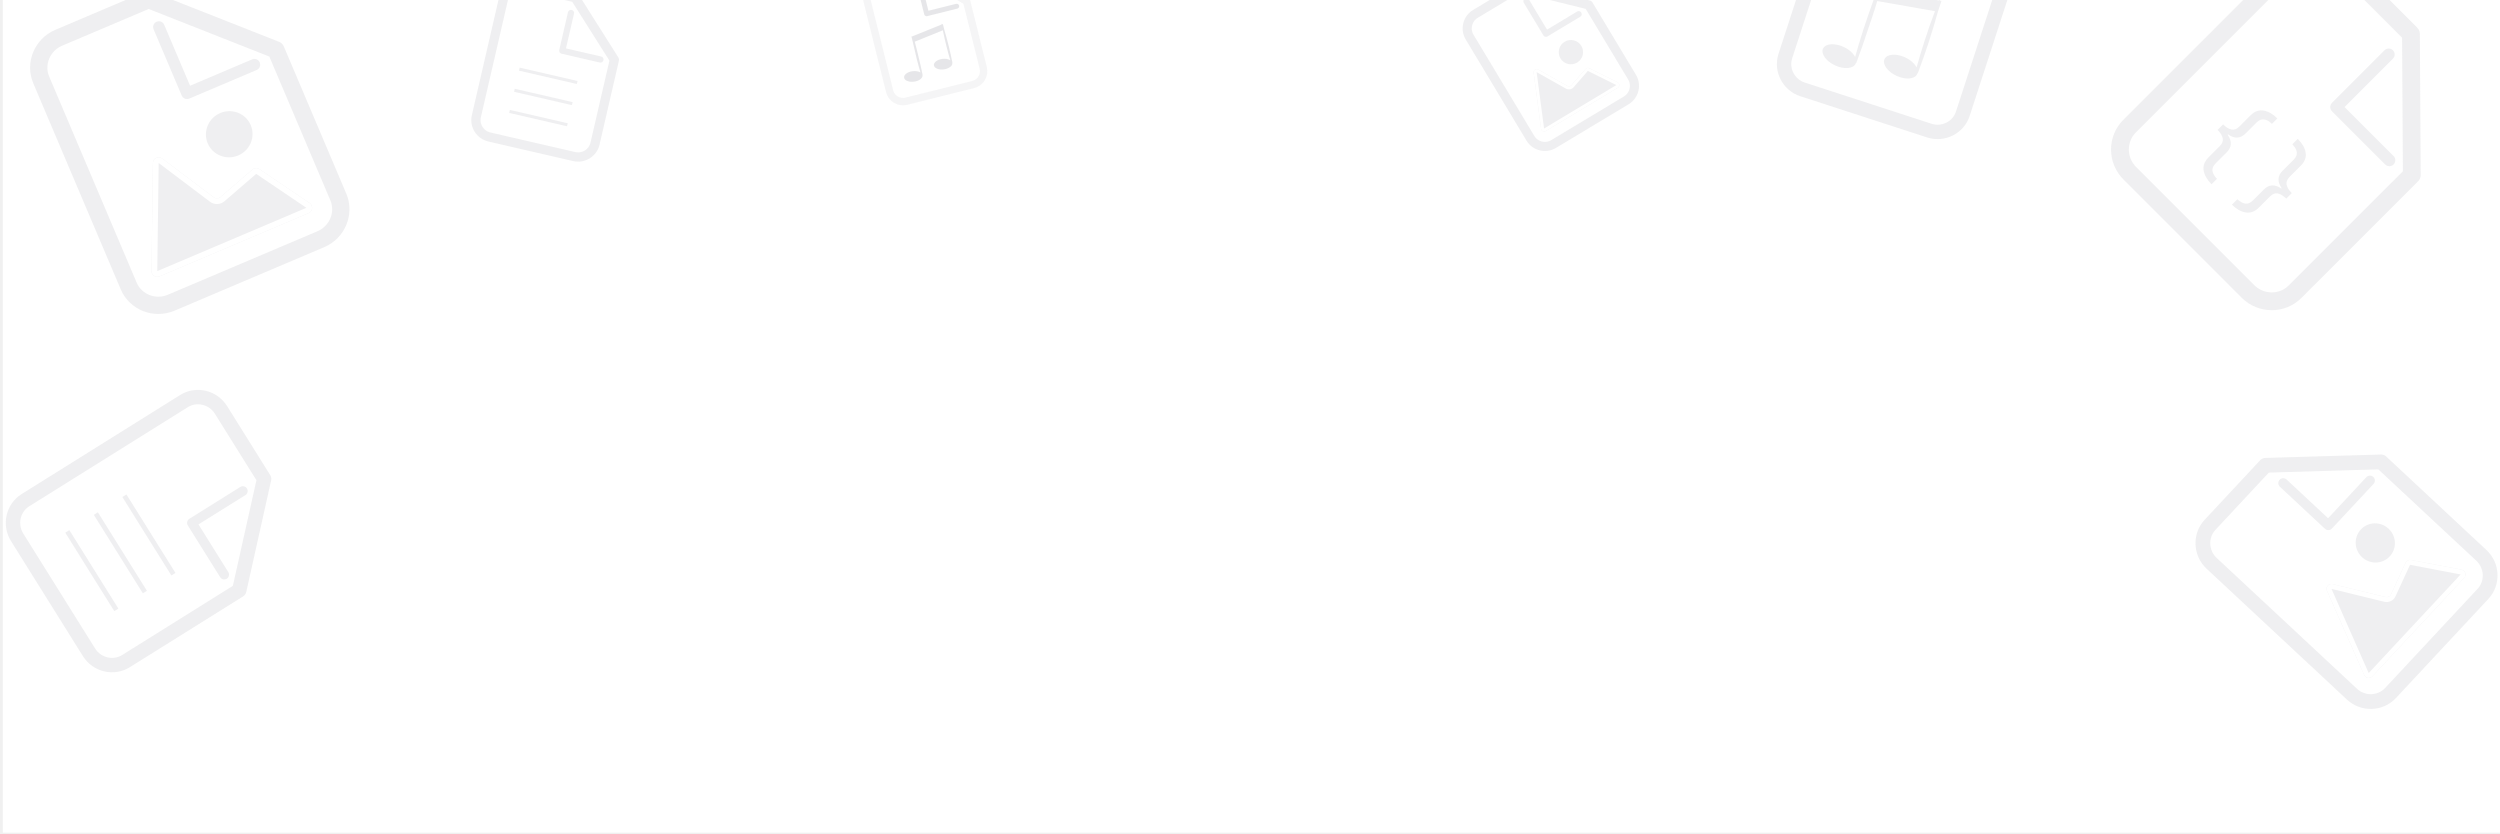
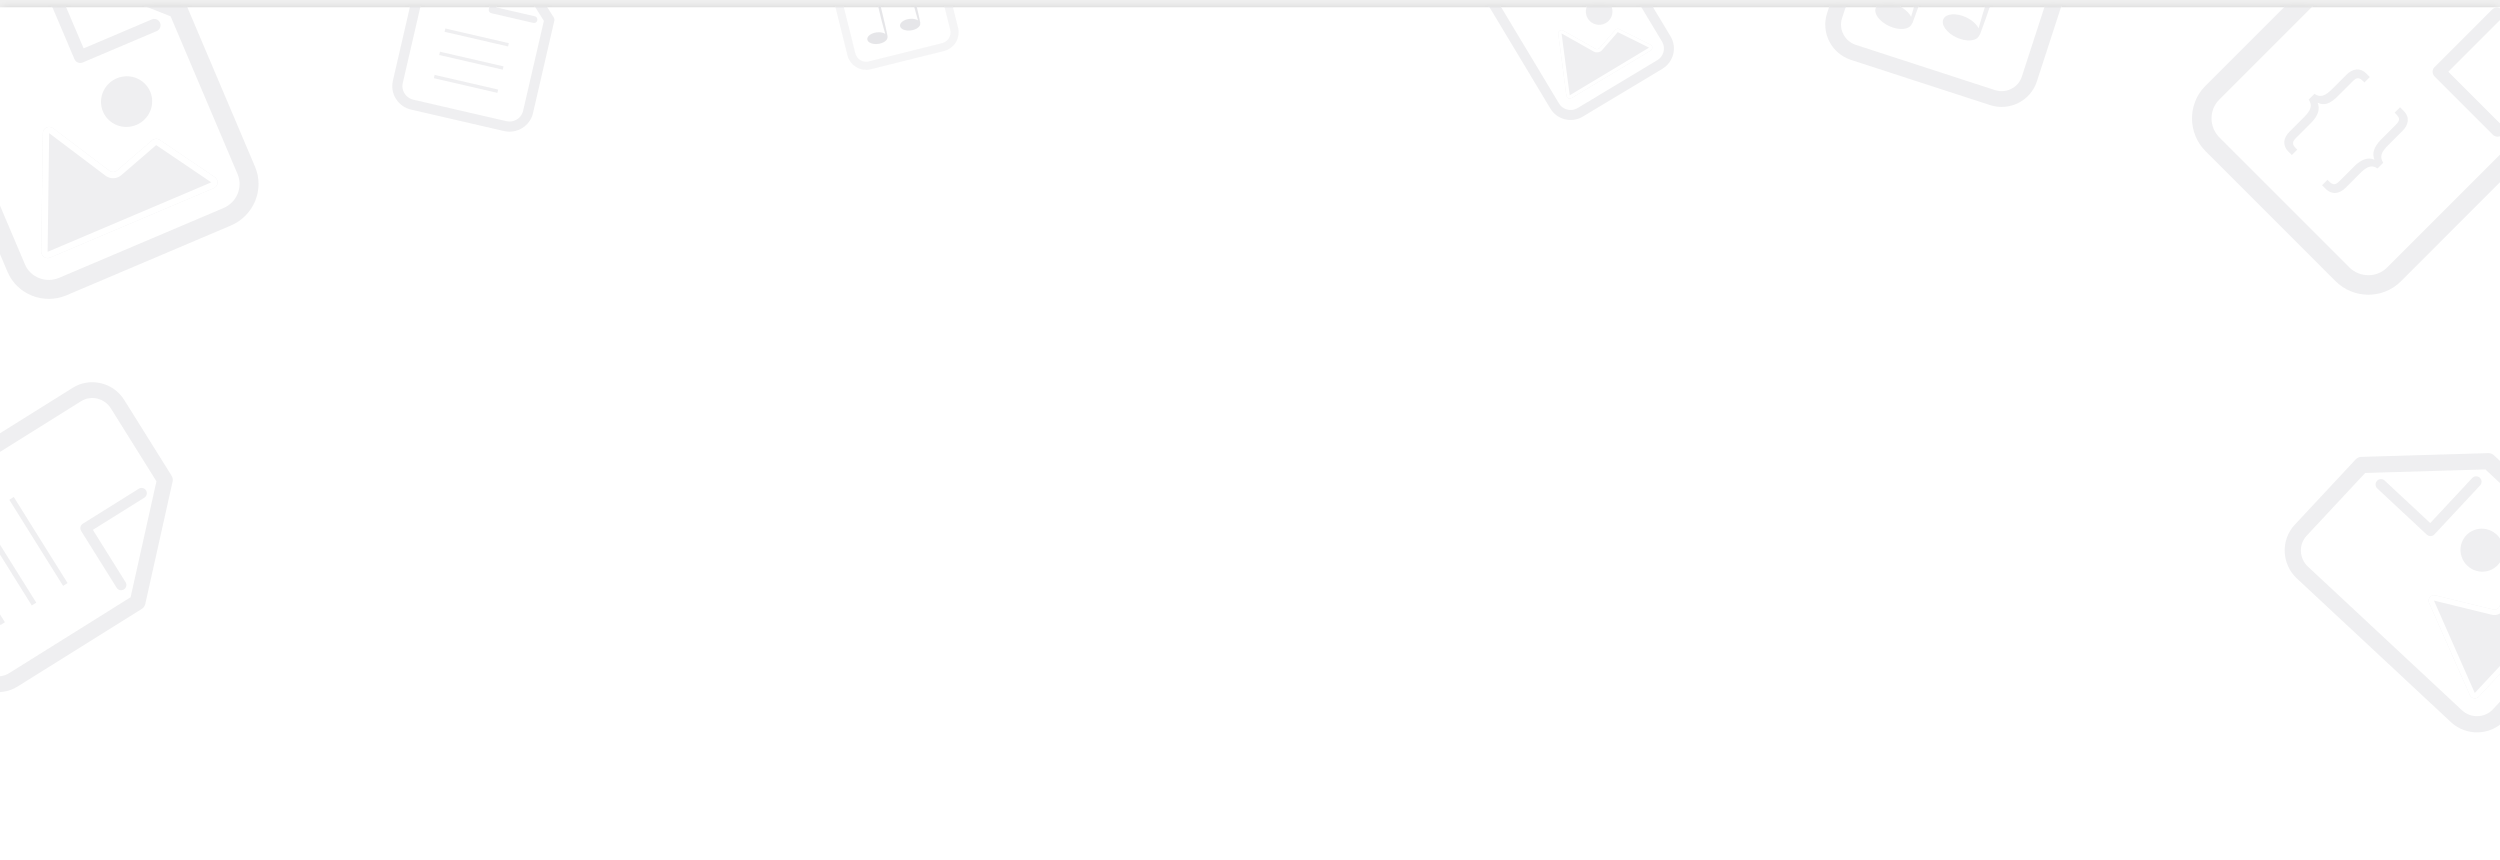
- <svg xmlns="http://www.w3.org/2000/svg" xmlns:xlink="http://www.w3.org/1999/xlink" width="900px" height="300px" viewBox="0 0 900 300" version="1.1">
+ <svg xmlns="http://www.w3.org/2000/svg" xmlns:xlink="http://www.w3.org/1999/xlink" width="820px" height="282px" viewBox="0 0 820 282" version="1.1">
  <defs>
-     <rect id="path-1" x="0" y="0" width="900" height="299.75" />
-     <path d="M9.664,90.35 L25.335,54.729 L25.335,54.729 C25.796,53.682 27.019,53.206 28.067,53.667 C28.471,53.845 28.807,54.147 29.028,54.529 L40.581,74.579 L40.581,74.579 C41.069,75.425 42.08,75.816 43.01,75.518 L57.383,70.907 L57.383,70.907 C58.274,70.622 59.246,70.968 59.755,71.754 L71.614,90.057 L71.614,90.057 C72.237,91.018 71.963,92.301 71.002,92.923 C70.666,93.141 70.275,93.257 69.875,93.257 L11.56,93.257 L11.56,93.257 C10.416,93.257 9.488,92.329 9.488,91.184 C9.488,90.897 9.548,90.613 9.664,90.35 Z" id="path-3" />
-     <path d="M5.031,47.662 L13.183,28.897 L13.183,28.897 C13.423,28.344 14.067,28.09 14.621,28.33 C14.838,28.425 15.018,28.587 15.135,28.792 L21.131,39.329 L21.131,39.329 C21.387,39.78 21.925,39.988 22.419,39.828 L29.87,37.407 L29.87,37.407 C30.343,37.253 30.86,37.439 31.128,37.858 L37.303,47.508 L37.303,47.508 C37.628,48.017 37.479,48.693 36.971,49.018 C36.795,49.13 36.591,49.19 36.382,49.19 L6.034,49.19 L6.034,49.19 C5.43,49.19 4.941,48.701 4.941,48.097 C4.941,47.947 4.971,47.799 5.031,47.662 Z" id="path-4" />
-     <path d="M8.042,77.468 L21.072,47.006 L21.072,47.006 C21.457,46.107 22.497,45.69 23.396,46.074 C23.755,46.228 24.053,46.496 24.244,46.837 L33.801,63.894 L33.801,63.894 C34.215,64.634 35.095,64.976 35.9,64.71 L47.762,60.796 L47.762,60.796 C48.535,60.542 49.382,60.846 49.815,61.534 L59.696,77.22 L59.696,77.22 C60.218,78.047 59.969,79.141 59.142,79.662 C58.86,79.84 58.532,79.934 58.198,79.934 L9.67,79.934 L9.67,79.934 C8.692,79.934 7.9,79.142 7.9,78.164 C7.9,77.924 7.948,77.688 8.042,77.468 Z" id="path-5" />
+     <filter x="-0.8%" y="-1.8%" width="101.6%" height="105.0%" filterUnits="objectBoundingBox" id="filter-1">
+       <feOffset dx="0" dy="2" in="SourceAlpha" result="shadowOffsetOuter1" />
+       <feGaussianBlur stdDeviation="2" in="shadowOffsetOuter1" result="shadowBlurOuter1" />
+       <feColorMatrix values="0 0 0 0 0   0 0 0 0 0   0 0 0 0 0  0 0 0 0.5 0" type="matrix" in="shadowBlurOuter1" result="shadowMatrixOuter1" />
+       <feMerge>
+         <feMergeNode in="shadowMatrixOuter1" />
+         <feMergeNode in="SourceGraphic" />
+       </feMerge>
+     </filter>
+     <rect id="path-2" x="0" y="0.083" width="900" height="281" />
  </defs>
  <g id="Page-1" stroke="none" stroke-width="1" fill="none" fill-rule="evenodd">
-     <g id="File-transfer_homepage-Copy">
-       <g id="Group-2" transform="translate(1, 0)">
-         <mask id="mask-2" fill="white">
-           <use xlink:href="#path-1" />
+     <g id="send_bg" filter="url(#filter-1)" transform="translate(-40, 2)">
+       <g id="Rectangle-5" fill-rule="nonzero" fill="#FFFFFF">
+         <rect id="path-1" x="0" y="0.415" width="900" height="281" />
+       </g>
+       <g id="files--Clipped">
+         <mask id="mask-3" fill="white">
+           <use xlink:href="#path-2" />
        </mask>
-         <use id="Rectangle-5" fill="#FFFFFF" xlink:href="#path-1" />
-         <g id="files-" mask="url(#mask-2)">
-           <g transform="translate(0, -52)" id="Page-1">
-             <g opacity="0.4" transform="translate(196.7246, 77.65959) rotate(13) translate(-196.7246, -77.65959) translate(174.8053, 49.76232)">
-               <path d="M37.576,55.795 L6.263,55.795 C2.818,55.795 0,53.005 0,49.595 L0,6.199 C0,2.79 2.818,0 6.263,0 L25.051,0 L43.839,18.598 L43.839,49.595 C43.839,53.005 41.02,55.795 37.576,55.795 Z" id="Stroke-1" stroke="#D7D7DB" stroke-width="3.331" stroke-linecap="round" stroke-linejoin="round" />
-               <path d="M11.803,29.571 L32.067,29.571" id="Line" stroke="#D7D7DB" stroke-width="1.11" stroke-linecap="square" />
-               <path d="M11.803,37.382 L32.067,37.382" id="Line-Copy" stroke="#D7D7DB" stroke-width="1.11" stroke-linecap="square" />
-               <path d="M11.803,45.194 L32.067,45.194" id="Line-Copy-2" stroke="#D7D7DB" stroke-width="1.11" stroke-linecap="square" />
-               <polyline id="Stroke-3" stroke="#D7D7DB" stroke-width="2.22" stroke-linecap="round" stroke-linejoin="round" points="24.827 5.67 24.827 19.623 38.923 19.623" />
-             </g>
-             <g opacity="0.4" transform="translate(54.79639, 243.194) rotate(58) translate(-54.79639, -243.194) translate(20.63647, 199.9248)">
-               <path d="M58.56,86.538 L9.76,86.538 C4.392,86.538 0,82.212 0,76.923 L0,9.615 C0,4.327 4.392,0 9.76,0 L39.04,0 L68.32,28.846 L68.32,76.923 C68.32,82.212 63.928,86.538 58.56,86.538 Z" id="Stroke-1" stroke="#D7D7DB" stroke-width="5.181" stroke-linecap="round" stroke-linejoin="round" />
-               <path d="M18.394,45.865 L49.975,45.865" id="Line" stroke="#D7D7DB" stroke-width="1.727" stroke-linecap="square" />
-               <path d="M18.394,57.981 L49.975,57.981" id="Line-Copy" stroke="#D7D7DB" stroke-width="1.727" stroke-linecap="square" />
-               <path d="M18.394,70.096 L49.975,70.096" id="Line-Copy-2" stroke="#D7D7DB" stroke-width="1.727" stroke-linecap="square" />
-               <polyline id="Stroke-3" stroke="#D7D7DB" stroke-width="3.454" stroke-linecap="round" stroke-linejoin="round" points="38.692 8.794 38.692 30.436 60.66 30.436" />
-             </g>
-             <g opacity="0.38" transform="translate(256.8962, 214.4114) rotate(37) translate(-256.8962, -214.4114) translate(242.6629, 196.1928)">
-               <path d="M24.4,36.437 L4.067,36.437 C1.83,36.437 0,34.615 0,32.389 L0,4.049 C0,1.822 1.83,0 4.067,0 L16.267,0 L28.467,12.146 L28.467,32.389 C28.467,34.615 26.637,36.437 24.4,36.437 Z" id="Stroke-1" stroke="#FFFFFF" stroke-width="2.176" stroke-linecap="round" stroke-linejoin="round" />
-               <path d="M7.664,19.312 L20.823,19.312" id="Line" stroke="#FFFFFF" stroke-width="0.725" stroke-linecap="square" />
-               <path d="M7.664,24.413 L20.823,24.413" id="Line-Copy" stroke="#FFFFFF" stroke-width="0.725" stroke-linecap="square" />
-               <path d="M7.664,29.514 L20.823,29.514" id="Line-Copy-2" stroke="#FFFFFF" stroke-width="0.725" stroke-linecap="square" />
-               <polyline id="Stroke-3" stroke="#FFFFFF" stroke-width="1.451" stroke-linecap="round" stroke-linejoin="round" points="16.122 3.703 16.122 12.815 25.275 12.815" />
-             </g>
-             <g opacity="0.4" transform="translate(67.32343, 101.8527) rotate(-23) translate(-67.32343, -101.8527) translate(26.33152, 50.04348)">
-               <path d="M70.272,103.618 L11.712,103.618 C5.27,103.618 0,98.438 0,92.105 L0,11.513 C0,5.181 5.27,0 11.712,0 L46.848,0 L81.984,34.539 L81.984,92.105 C81.984,98.438 76.713,103.618 70.272,103.618 Z" id="Stroke-1" stroke="#D7D7DB" stroke-width="6.217" stroke-linecap="round" stroke-linejoin="round" />
-               <g id="Path-2">
-                 <use fill="#D7D7DB" fill-rule="evenodd" xlink:href="#path-3" />
-                 <path stroke="#FFFFFF" stroke-width="2.072" d="M10.612,90.767 C10.554,90.898 10.524,91.041 10.524,91.184 C10.524,91.756 10.988,92.22 11.56,92.22 L69.875,92.22 C70.075,92.22 70.271,92.163 70.439,92.054 C70.919,91.743 71.056,91.101 70.745,90.621 L58.885,72.317 C58.631,71.925 58.145,71.751 57.699,71.894 L43.327,76.505 C41.932,76.952 40.415,76.365 39.684,75.097 L28.13,55.047 C28.02,54.855 27.851,54.704 27.649,54.616 C27.126,54.385 26.514,54.623 26.284,55.147 L10.612,90.767 Z" />
+         <g id="path-1" />
+         <g id="files-" mask="url(#mask-3)">
+           <g transform="translate(-1, -69)" id="Page-1">
+             <g>
+               <g id="Group" opacity="0.4" transform="translate(197.7801, 77.77784) rotate(13) translate(-197.7801, -77.77784) translate(175.7801, 49.77784)" stroke="#D7D7DB">
+                 <path d="M37.576,55.795 L6.263,55.795 C2.818,55.795 0,53.005 0,49.595 L0,6.199 C0,2.79 2.818,0 6.263,0 L25.051,0 L43.839,18.598 L43.839,49.595 C43.839,53.005 41.02,55.795 37.576,55.795 Z" id="Stroke-1" stroke-width="3.331" stroke-linecap="round" stroke-linejoin="round" />
+                 <path d="M11.803,29.571 L32.067,29.571" id="Line" stroke-width="1.11" stroke-linecap="square" />
+                 <path d="M11.803,37.382 L32.067,37.382" id="Line-Copy" stroke-width="1.11" stroke-linecap="square" />
+                 <path d="M11.803,45.194 L32.067,45.194" id="Line-Copy-2" stroke-width="1.11" stroke-linecap="square" />
+                 <polyline id="Stroke-3" stroke-width="2.22" stroke-linecap="round" stroke-linejoin="round" points="24.827 5.67 24.827 19.623 38.923 19.623" />
              </g>
-               <ellipse id="Oval" fill="#D7D7DB" cx="54.656" cy="55.954" rx="8.409" ry="8.289" />
-               <polyline id="Stroke-3" stroke="#D7D7DB" stroke-width="4.145" stroke-linecap="round" stroke-linejoin="round" points="46.43 10.53 46.43 36.444 72.791 36.444" />
-             </g>
-             <g opacity="0.4" transform="translate(557.2995, 72.56589) rotate(-31) translate(-557.2995, -72.56589) translate(535.9495, 45.23796)">
-               <path d="M36.6,54.656 L6.1,54.656 C2.745,54.656 0,51.923 0,48.583 L0,6.073 C0,2.733 2.745,0 6.1,0 L24.4,0 L42.7,18.219 L42.7,48.583 C42.7,51.923 39.955,54.656 36.6,54.656 Z" id="Stroke-1" stroke="#D7D7DB" stroke-width="3.279" stroke-linecap="round" stroke-linejoin="round" />
-               <g id="Path-2">
-                 <use fill="#D7D7DB" fill-rule="evenodd" xlink:href="#path-4" />
-                 <path stroke="#FFFFFF" stroke-width="1.093" d="M5.532,47.879 C5.503,47.948 5.487,48.022 5.487,48.097 C5.487,48.399 5.732,48.644 6.034,48.644 L36.382,48.644 C36.486,48.644 36.588,48.614 36.676,48.558 C36.931,48.395 37.005,48.057 36.842,47.803 L30.668,38.152 C30.534,37.943 30.275,37.85 30.039,37.927 L22.587,40.348 C21.847,40.588 21.04,40.275 20.656,39.599 L14.66,29.063 C14.602,28.96 14.512,28.879 14.403,28.832 C14.126,28.711 13.804,28.838 13.684,29.115 L5.532,47.879 Z" />
+               <g id="Group" opacity="0.4" transform="translate(55.7809, 243.6047) rotate(58) translate(-55.7809, -243.6047) translate(21.2809, 200.1047)" stroke="#D7D7DB">
+                 <path d="M58.56,86.538 L9.76,86.538 C4.392,86.538 0,82.212 0,76.923 L0,9.615 C0,4.327 4.392,0 9.76,0 L39.04,0 L68.32,28.846 L68.32,76.923 C68.32,82.212 63.928,86.538 58.56,86.538 Z" id="Stroke-1" stroke-width="5.181" stroke-linecap="round" stroke-linejoin="round" />
+                 <path d="M18.394,45.865 L49.975,45.865" id="Line" stroke-width="1.727" stroke-linecap="square" />
+                 <path d="M18.394,57.981 L49.975,57.981" id="Line-Copy" stroke-width="1.727" stroke-linecap="square" />
+                 <path d="M18.394,70.096 L49.975,70.096" id="Line-Copy-2" stroke-width="1.727" stroke-linecap="square" />
+                 <polyline id="Stroke-3" stroke-width="3.454" stroke-linecap="round" stroke-linejoin="round" points="38.692 8.794 38.692 30.436 60.66 30.436" />
              </g>
-               <ellipse id="Oval" fill="#D7D7DB" cx="28.467" cy="29.514" rx="4.379" ry="4.372" />
-               <polyline id="Stroke-3" stroke="#D7D7DB" stroke-width="2.186" stroke-linecap="round" stroke-linejoin="round" points="24.183 5.554 24.183 19.223 37.912 19.223" />
-             </g>
-             <g opacity="0.4" transform="translate(843.743, 253.364) rotate(-47) translate(-843.743, -253.364) translate(809.583, 208.9561)">
-               <path d="M58.56,88.816 L9.76,88.816 C4.392,88.816 0,84.375 0,78.947 L0,9.868 C0,4.441 4.392,0 9.76,0 L39.04,0 L68.32,29.605 L68.32,78.947 C68.32,84.375 63.928,88.816 58.56,88.816 Z" id="Stroke-1" stroke="#D7D7DB" stroke-width="5.311" stroke-linecap="round" stroke-linejoin="round" />
-               <g id="Path-2">
-                 <use fill="#D7D7DB" fill-rule="evenodd" xlink:href="#path-5" />
-                 <path stroke="#FFFFFF" stroke-width="1.77" d="M8.856,77.816 C8.809,77.926 8.785,78.044 8.785,78.164 C8.785,78.653 9.181,79.049 9.67,79.049 L58.198,79.049 C58.365,79.049 58.529,79.002 58.67,78.913 C59.084,78.652 59.208,78.106 58.947,77.692 L49.066,62.006 C48.849,61.662 48.426,61.51 48.04,61.637 L36.177,65.551 C34.97,65.949 33.65,65.436 33.028,64.327 L23.472,47.27 C23.377,47.099 23.227,46.965 23.048,46.888 C22.598,46.696 22.078,46.905 21.886,47.354 L8.856,77.816 Z" />
+               <g id="Group" opacity="0.38" transform="translate(257.9399, 214.7966) rotate(37) translate(-257.9399, -214.7966) translate(243.4399, 196.2966)" stroke="#FFFFFF">
+                 <path d="M24.4,36.437 L4.067,36.437 C1.83,36.437 0,34.615 0,32.389 L0,4.049 C0,1.822 1.83,0 4.067,0 L16.267,0 L28.467,12.146 L28.467,32.389 C28.467,34.615 26.637,36.437 24.4,36.437 Z" id="Stroke-1" stroke-width="2.176" stroke-linecap="round" stroke-linejoin="round" />
+                 <path d="M7.664,19.312 L20.823,19.312" id="Line" stroke-width="0.725" stroke-linecap="square" />
+                 <path d="M7.664,24.413 L20.823,24.413" id="Line-Copy" stroke-width="0.725" stroke-linecap="square" />
+                 <path d="M7.664,29.514 L20.823,29.514" id="Line-Copy-2" stroke-width="0.725" stroke-linecap="square" />
+                 <polyline id="Stroke-3" stroke-width="1.451" stroke-linecap="round" stroke-linejoin="round" points="16.122 3.703 16.122 12.815 25.275 12.815" />
              </g>
-               <ellipse id="Oval" fill="#D7D7DB" cx="45.547" cy="47.961" rx="7.007" ry="7.105" />
-               <polyline id="Stroke-3" stroke="#D7D7DB" stroke-width="3.541" stroke-linecap="round" stroke-linejoin="round" points="38.692 9.026 38.692 31.237 60.66 31.237" />
-             </g>
-             <g opacity="0.615" transform="translate(331.937, 63.89052) rotate(-14) translate(-331.937, -63.89052) translate(314.5724, 41.68657)">
-               <path d="M29.768,44.408 L4.961,44.408 C2.233,44.408 0,42.188 0,39.474 L0,4.934 C0,2.22 2.233,0 4.961,0 L19.845,0 L34.729,14.803 L34.729,39.474 C34.729,42.188 32.497,44.408 29.768,44.408 Z" id="Stroke-1" stroke="#D7D7DB" stroke-width="2.664" opacity="0.4" stroke-linecap="round" stroke-linejoin="round" />
-               <path d="M24.462,20.621 L24.173,20.662 C24.121,20.584 24.071,20.505 24.018,20.428 C24.013,20.513 24.009,20.6 24.004,20.686 L12.638,22.283 C12.603,22.23 12.57,22.176 12.534,22.124 C12.53,22.182 12.528,22.241 12.525,22.298 L12.382,22.318 L12.382,24.439 C12.331,26.369 12.285,28.34 12.285,30.347 C12.285,32.129 12.332,33.873 12.4,35.598 C11.858,35.041 10.909,34.605 9.79,34.47 C7.957,34.248 6.369,34.915 6.242,35.959 C6.115,37.003 7.497,38.03 9.329,38.251 C11.162,38.473 12.75,37.806 12.878,36.762 C12.882,36.723 12.881,36.684 12.881,36.646 C12.903,36.612 12.927,36.58 12.948,36.545 C13.04,34.519 13.094,32.453 13.094,30.347 C13.094,28.314 13.18,26.317 13.094,24.358 L23.896,22.822 C23.814,24.729 23.768,26.672 23.768,28.65 C23.768,30.432 23.816,32.176 23.884,33.901 C23.342,33.345 22.393,32.908 21.274,32.773 C19.441,32.551 17.853,33.218 17.726,34.263 C17.599,35.307 18.981,36.333 20.813,36.555 C22.646,36.776 24.234,36.11 24.361,35.065 C24.366,35.026 24.365,34.988 24.365,34.949 C24.387,34.915 24.411,34.883 24.432,34.848 C24.524,32.822 24.577,30.756 24.577,28.65 C24.577,26.646 24.532,24.676 24.448,22.745 L24.462,20.621 Z" id="Fill-1" fill="#D7D7DB" />
-               <polyline id="Stroke-3" stroke="#D7D7DB" stroke-width="1.776" stroke-linecap="round" stroke-linejoin="round" points="19.668 4.513 19.668 15.619 30.835 15.619" />
-             </g>
-             <g opacity="0.4" transform="translate(683.932, 50.99008) rotate(18) translate(-683.932, -50.99008) translate(650.3414, 8.29018)">
-               <path d="M57.584,85.4 L9.597,85.4 C4.319,85.4 0,81.13 0,75.911 L0,9.489 C0,4.27 4.319,0 9.597,0 L38.389,0 L67.181,28.467 L67.181,75.911 C67.181,81.13 62.862,85.4 57.584,85.4 Z" id="Stroke-1" stroke="#D7D7DB" stroke-width="5.173" stroke-linecap="round" stroke-linejoin="round" />
-               <path d="M47.32,39.657 L46.76,39.735 C46.66,39.585 46.564,39.432 46.461,39.284 C46.451,39.449 46.444,39.616 46.434,39.781 L24.447,42.851 C24.379,42.75 24.316,42.647 24.246,42.547 C24.239,42.658 24.235,42.771 24.229,42.882 L23.953,42.92 L23.953,46.999 C23.854,50.709 23.764,54.499 23.764,58.359 C23.764,61.787 23.856,65.141 23.987,68.458 C22.938,67.387 21.102,66.548 18.937,66.288 C15.392,65.862 12.32,67.144 12.074,69.153 C11.829,71.16 14.503,73.135 18.047,73.56 C21.592,73.987 24.665,72.705 24.911,70.696 C24.92,70.621 24.917,70.547 24.918,70.473 C24.96,70.407 25.007,70.345 25.047,70.279 C25.225,66.382 25.329,62.41 25.329,58.359 C25.329,54.45 25.496,50.609 25.329,46.843 L46.225,43.889 C46.066,47.556 45.978,51.292 45.978,55.096 C45.978,58.524 46.071,61.877 46.202,65.194 C45.153,64.124 43.317,63.285 41.152,63.024 C37.607,62.599 34.535,63.881 34.289,65.889 C34.043,67.898 36.717,69.871 40.262,70.297 C43.807,70.724 46.879,69.441 47.125,67.433 C47.134,67.358 47.132,67.284 47.133,67.209 C47.174,67.144 47.221,67.082 47.262,67.016 C47.44,63.119 47.543,59.147 47.543,55.096 C47.543,51.242 47.456,47.454 47.293,43.74 L47.32,39.657 Z" id="Fill-1" fill="#D7D7DB" />
-             </g>
-             <g opacity="0.4" transform="translate(824.7646, 98.4104) rotate(45) translate(-824.7646, -98.4104) translate(782.2646, 44.4104)">
-               <path d="M72.224,107.034 L12.037,107.034 C5.417,107.034 0,101.683 0,95.142 L0,11.893 C0,5.352 5.417,0 12.037,0 L48.149,0 L84.261,35.678 L84.261,95.142 C84.261,101.683 78.844,107.034 72.224,107.034 Z" id="Stroke-1" stroke="#D7D7DB" stroke-width="6.405" stroke-linecap="round" stroke-linejoin="round" />
-               <polyline id="Stroke-3" stroke="#D7D7DB" stroke-width="4.27" stroke-linecap="round" stroke-linejoin="round" points="47.72 10.877 47.72 37.645 74.813 37.645" />
-               <text id="{-}" fill="#D7D7DB" font-family="SFUIText-Medium, SF UI Text" font-size="38.43" font-weight="400" letter-spacing="-1.036">
-                 <tspan x="22.274" y="82.954">{ }</tspan>
-               </text>
+               <g id="Group" opacity="0.4" transform="translate(68.40543, 102.0251) rotate(-23) translate(-68.40543, -102.0251) translate(27.40543, 50.02514)">
+                 <path d="M70.272,103.618 L11.712,103.618 C5.27,103.618 0,98.438 0,92.105 L0,11.513 C0,5.181 5.27,0 11.712,0 L46.848,0 L81.984,34.539 L81.984,92.105 C81.984,98.438 76.713,103.618 70.272,103.618 Z" id="Stroke-1" stroke="#D7D7DB" stroke-width="6.217" stroke-linecap="round" stroke-linejoin="round" />
+                 <g id="Path-2" transform="translate(9, 53)">
+                   <g id="path-3-link" fill="#D7D7DB">
+                     <path d="M0.664,37.35 L16.335,1.729 L16.335,1.729 C16.796,0.682 18.019,0.206 19.067,0.667 C19.471,0.845 19.807,1.147 20.028,1.529 L31.581,21.579 L31.581,21.579 C32.069,22.425 33.08,22.816 34.01,22.518 L48.383,17.907 L48.383,17.907 C49.274,17.622 50.246,17.968 50.755,18.754 L62.614,37.057 L62.614,37.057 C63.237,38.018 62.963,39.301 62.002,39.923 C61.666,40.141 61.275,40.257 60.875,40.257 L2.56,40.257 L2.56,40.257 C1.416,40.257 0.488,39.329 0.488,38.184 C0.488,37.897 0.548,37.613 0.664,37.35 Z" id="path-3" />
+                   </g>
+                   <path d="M1.612,37.767 C1.554,37.898 1.524,38.041 1.524,38.184 C1.524,38.756 1.988,39.22 2.56,39.22 L60.875,39.22 C61.075,39.22 61.271,39.163 61.439,39.054 C61.919,38.743 62.056,38.101 61.745,37.621 L49.885,19.317 C49.631,18.925 49.145,18.751 48.699,18.894 L34.327,23.505 C32.932,23.952 31.415,23.365 30.684,22.097 L19.13,2.047 C19.02,1.855 18.851,1.704 18.649,1.616 C18.126,1.385 17.514,1.623 17.284,2.147 L1.612,37.767 Z" id="Shape" stroke="#FFFFFF" stroke-width="2.072" />
+                 </g>
+                 <ellipse id="Oval" fill="#D7D7DB" fill-rule="nonzero" cx="54.656" cy="55.954" rx="8.409" ry="8.289" />
+                 <polyline id="Stroke-3" stroke="#D7D7DB" stroke-width="4.145" stroke-linecap="round" stroke-linejoin="round" points="46.43 10.53 46.43 36.444 72.791 36.444" />
+               </g>
+               <g id="Group" opacity="0.4" transform="translate(558.5167, 72.6361) rotate(-31) translate(-558.5167, -72.6361) translate(537.0167, 45.1361)">
+                 <path d="M36.6,54.656 L6.1,54.656 C2.745,54.656 0,51.923 0,48.583 L0,6.073 C0,2.733 2.745,0 6.1,0 L24.4,0 L42.7,18.219 L42.7,48.583 C42.7,51.923 39.955,54.656 36.6,54.656 Z" id="Stroke-1" stroke="#D7D7DB" stroke-width="3.279" stroke-linecap="round" stroke-linejoin="round" />
+                 <g id="Path-2" transform="translate(4, 28)">
+                   <g id="path-4-link" fill="#D7D7DB">
+                     <path d="M1.031,19.662 L9.183,0.897 L9.183,0.897 C9.423,0.344 10.067,0.09 10.621,0.33 C10.838,0.425 11.018,0.587 11.135,0.792 L17.131,11.329 L17.131,11.329 C17.387,11.78 17.925,11.988 18.419,11.828 L25.87,9.407 L25.87,9.407 C26.343,9.253 26.86,9.439 27.128,9.858 L33.303,19.508 L33.303,19.508 C33.628,20.017 33.479,20.693 32.971,21.018 C32.795,21.13 32.591,21.19 32.382,21.19 L2.034,21.19 L2.034,21.19 C1.43,21.19 0.941,20.701 0.941,20.097 C0.941,19.947 0.971,19.799 1.031,19.662 Z" id="path-4" />
+                   </g>
+                   <path d="M1.532,19.879 C1.503,19.948 1.487,20.022 1.487,20.097 C1.487,20.399 1.732,20.644 2.034,20.644 L32.382,20.644 C32.486,20.644 32.588,20.614 32.676,20.558 C32.931,20.395 33.005,20.057 32.842,19.803 L26.668,10.152 C26.534,9.943 26.275,9.85 26.039,9.927 L18.587,12.348 C17.847,12.588 17.04,12.275 16.656,11.599 L10.66,1.063 C10.602,0.96 10.512,0.879 10.403,0.832 C10.126,0.711 9.804,0.838 9.684,1.115 L1.532,19.879 Z" id="Shape" stroke="#FFFFFF" stroke-width="1.093" />
+                 </g>
+                 <ellipse id="Oval" fill="#D7D7DB" fill-rule="nonzero" cx="28.467" cy="29.514" rx="4.379" ry="4.372" />
+               </g>
+               <g id="Group" opacity="0.4" transform="translate(845.0423, 253.1781) rotate(-47) translate(-845.0423, -253.1781) translate(810.5423, 208.6781)">
+                 <path d="M58.56,88.816 L9.76,88.816 C4.392,88.816 0,84.375 0,78.947 L0,9.868 C0,4.441 4.392,0 9.76,0 L39.04,0 L68.32,29.605 L68.32,78.947 C68.32,84.375 63.928,88.816 58.56,88.816 Z" id="Stroke-1" stroke="#D7D7DB" stroke-width="5.311" stroke-linecap="round" stroke-linejoin="round" />
+                 <g id="Path-2" transform="translate(7, 45)">
+                   <g id="path-5-link" fill="#D7D7DB">
+                     <path d="M1.042,32.468 L14.072,2.006 L14.072,2.006 C14.457,1.107 15.497,0.69 16.396,1.074 C16.755,1.228 17.053,1.496 17.244,1.837 L26.801,18.894 L26.801,18.894 C27.215,19.634 28.095,19.976 28.9,19.71 L40.762,15.796 L40.762,15.796 C41.535,15.542 42.382,15.846 42.815,16.534 L52.696,32.22 L52.696,32.22 C53.218,33.047 52.969,34.141 52.142,34.662 C51.86,34.84 51.532,34.934 51.198,34.934 L2.67,34.934 L2.67,34.934 C1.692,34.934 0.9,34.142 0.9,33.164 C0.9,32.924 0.948,32.688 1.042,32.468 Z" id="path-5" />
+                   </g>
+                   <path d="M1.856,32.816 C1.809,32.926 1.785,33.044 1.785,33.164 C1.785,33.653 2.181,34.049 2.67,34.049 L51.198,34.049 C51.365,34.049 51.529,34.002 51.67,33.913 C52.084,33.652 52.208,33.106 51.947,32.692 L42.066,17.006 C41.849,16.662 41.426,16.51 41.04,16.637 L29.177,20.551 C27.97,20.949 26.65,20.436 26.028,19.327 L16.472,2.27 C16.377,2.099 16.227,1.965 16.048,1.888 C15.598,1.696 15.078,1.905 14.886,2.354 L1.856,32.816 Z" id="Shape" stroke="#FFFFFF" stroke-width="1.77" />
+                 </g>
+                 <ellipse id="Oval" fill="#D7D7DB" fill-rule="nonzero" cx="45.547" cy="47.961" rx="7.007" ry="7.105" />
+                 <polyline id="Stroke-3" stroke="#D7D7DB" stroke-width="3.541" stroke-linecap="round" stroke-linejoin="round" points="38.692 9.026 38.692 31.237 60.66 31.237" />
+               </g>
+               <g id="Group" opacity="0.615" transform="translate(333.14, 64.14503) rotate(-14) translate(-333.14, -64.14503) translate(315.64, 41.64503)">
+                 <path d="M29.768,44.408 L4.961,44.408 C2.233,44.408 0,42.188 0,39.474 L0,4.934 C0,2.22 2.233,0 4.961,0 L19.845,0 L34.729,14.803 L34.729,39.474 C34.729,42.188 32.497,44.408 29.768,44.408 Z" id="Stroke-1" stroke="#D7D7DB" stroke-width="2.664" opacity="0.4" stroke-linecap="round" stroke-linejoin="round" />
+                 <path d="M24.462,20.621 L24.173,20.662 C24.121,20.584 24.071,20.505 24.018,20.428 C24.013,20.513 24.009,20.6 24.004,20.686 L12.638,22.283 C12.603,22.23 12.57,22.176 12.534,22.124 C12.53,22.182 12.528,22.241 12.525,22.298 L12.382,22.318 L12.382,24.439 C12.331,26.369 12.285,28.34 12.285,30.347 C12.285,32.129 12.332,33.873 12.4,35.598 C11.858,35.041 10.909,34.605 9.79,34.47 C7.957,34.248 6.369,34.915 6.242,35.959 C6.115,37.003 7.497,38.03 9.329,38.251 C11.162,38.473 12.75,37.806 12.878,36.762 C12.882,36.723 12.881,36.684 12.881,36.646 C12.903,36.612 12.927,36.58 12.948,36.545 C13.04,34.519 13.094,32.453 13.094,30.347 C13.094,28.314 13.18,26.317 13.094,24.358 L23.896,22.822 C23.814,24.729 23.768,26.672 23.768,28.65 C23.768,30.432 23.816,32.176 23.884,33.901 C23.342,33.345 22.393,32.908 21.274,32.773 C19.441,32.551 17.853,33.218 17.726,34.263 C17.599,35.307 18.981,36.333 20.813,36.555 C22.646,36.776 24.234,36.11 24.361,35.065 C24.366,35.026 24.365,34.988 24.365,34.949 C24.387,34.915 24.411,34.883 24.432,34.848 C24.524,32.822 24.577,30.756 24.577,28.65 C24.577,26.646 24.532,24.676 24.448,22.745 L24.462,20.621 Z" id="Fill-1" fill="#D7D7DB" fill-rule="nonzero" />
+               </g>
+               <g id="Group" opacity="0.4" transform="translate(685.2287, 51.40201) rotate(18) translate(-685.2287, -51.40201) translate(651.2287, 8.402008)">
+                 <path d="M57.584,85.4 L9.597,85.4 C4.319,85.4 0,81.13 0,75.911 L0,9.489 C0,4.27 4.319,0 9.597,0 L38.389,0 L67.181,28.467 L67.181,75.911 C67.181,81.13 62.862,85.4 57.584,85.4 Z" id="Stroke-1" stroke="#D7D7DB" stroke-width="5.173" stroke-linecap="round" stroke-linejoin="round" />
+                 <path d="M47.32,39.657 L46.76,39.735 C46.66,39.585 46.564,39.432 46.461,39.284 C46.451,39.449 46.444,39.616 46.434,39.781 L24.447,42.851 C24.379,42.75 24.316,42.647 24.246,42.547 C24.239,42.658 24.235,42.771 24.229,42.882 L23.953,42.92 L23.953,46.999 C23.854,50.709 23.764,54.499 23.764,58.359 C23.764,61.787 23.856,65.141 23.987,68.458 C22.938,67.387 21.102,66.548 18.937,66.288 C15.392,65.862 12.32,67.144 12.074,69.153 C11.829,71.16 14.503,73.135 18.047,73.56 C21.592,73.987 24.665,72.705 24.911,70.696 C24.92,70.621 24.917,70.547 24.918,70.473 C24.96,70.407 25.007,70.345 25.047,70.279 C25.225,66.382 25.329,62.41 25.329,58.359 C25.329,54.45 25.496,50.609 25.329,46.843 L46.225,43.889 C46.066,47.556 45.978,51.292 45.978,55.096 C45.978,58.524 46.071,61.877 46.202,65.194 C45.153,64.124 43.317,63.285 41.152,63.024 C37.607,62.599 34.535,63.881 34.289,65.889 C34.043,67.898 36.717,69.871 40.262,70.297 C43.807,70.724 46.879,69.441 47.125,67.433 C47.134,67.358 47.132,67.284 47.133,67.209 C47.174,67.144 47.221,67.082 47.262,67.016 C47.44,63.119 47.543,59.147 47.543,55.096 C47.543,51.242 47.456,47.454 47.293,43.74 L47.32,39.657 Z" id="Fill-1" fill="#D7D7DB" fill-rule="nonzero" />
+               </g>
+               <g id="Group" opacity="0.4" transform="translate(825.7646, 98.4104) rotate(45) translate(-825.7646, -98.4104) translate(783.2646, 44.4104)">
+                 <path d="M72.224,107.034 L12.037,107.034 C5.417,107.034 0,101.683 0,95.142 L0,11.893 C0,5.352 5.417,0 12.037,0 L48.149,0 L84.261,35.678 L84.261,95.142 C84.261,101.683 78.844,107.034 72.224,107.034 Z" id="Stroke-1" stroke="#D7D7DB" stroke-width="6.405" stroke-linecap="round" stroke-linejoin="round" />
+                 <polyline id="Stroke-3" stroke="#D7D7DB" stroke-width="4.27" stroke-linecap="round" stroke-linejoin="round" points="47.72 10.877 47.72 37.645 74.813 37.645" />
+                 <g id="{-}" transform="translate(22, 44)" font-size="38.43" font-family="Helvetica" fill="#D7D7DB" font-weight="normal">
+                   <text>
+                     <tspan x="0.274" y="38.954">{ }</tspan>
+                   </text>
+                 </g>
+               </g>
            </g>
          </g>
        </g>
      </g>
    </g>
  </g>
</svg>
